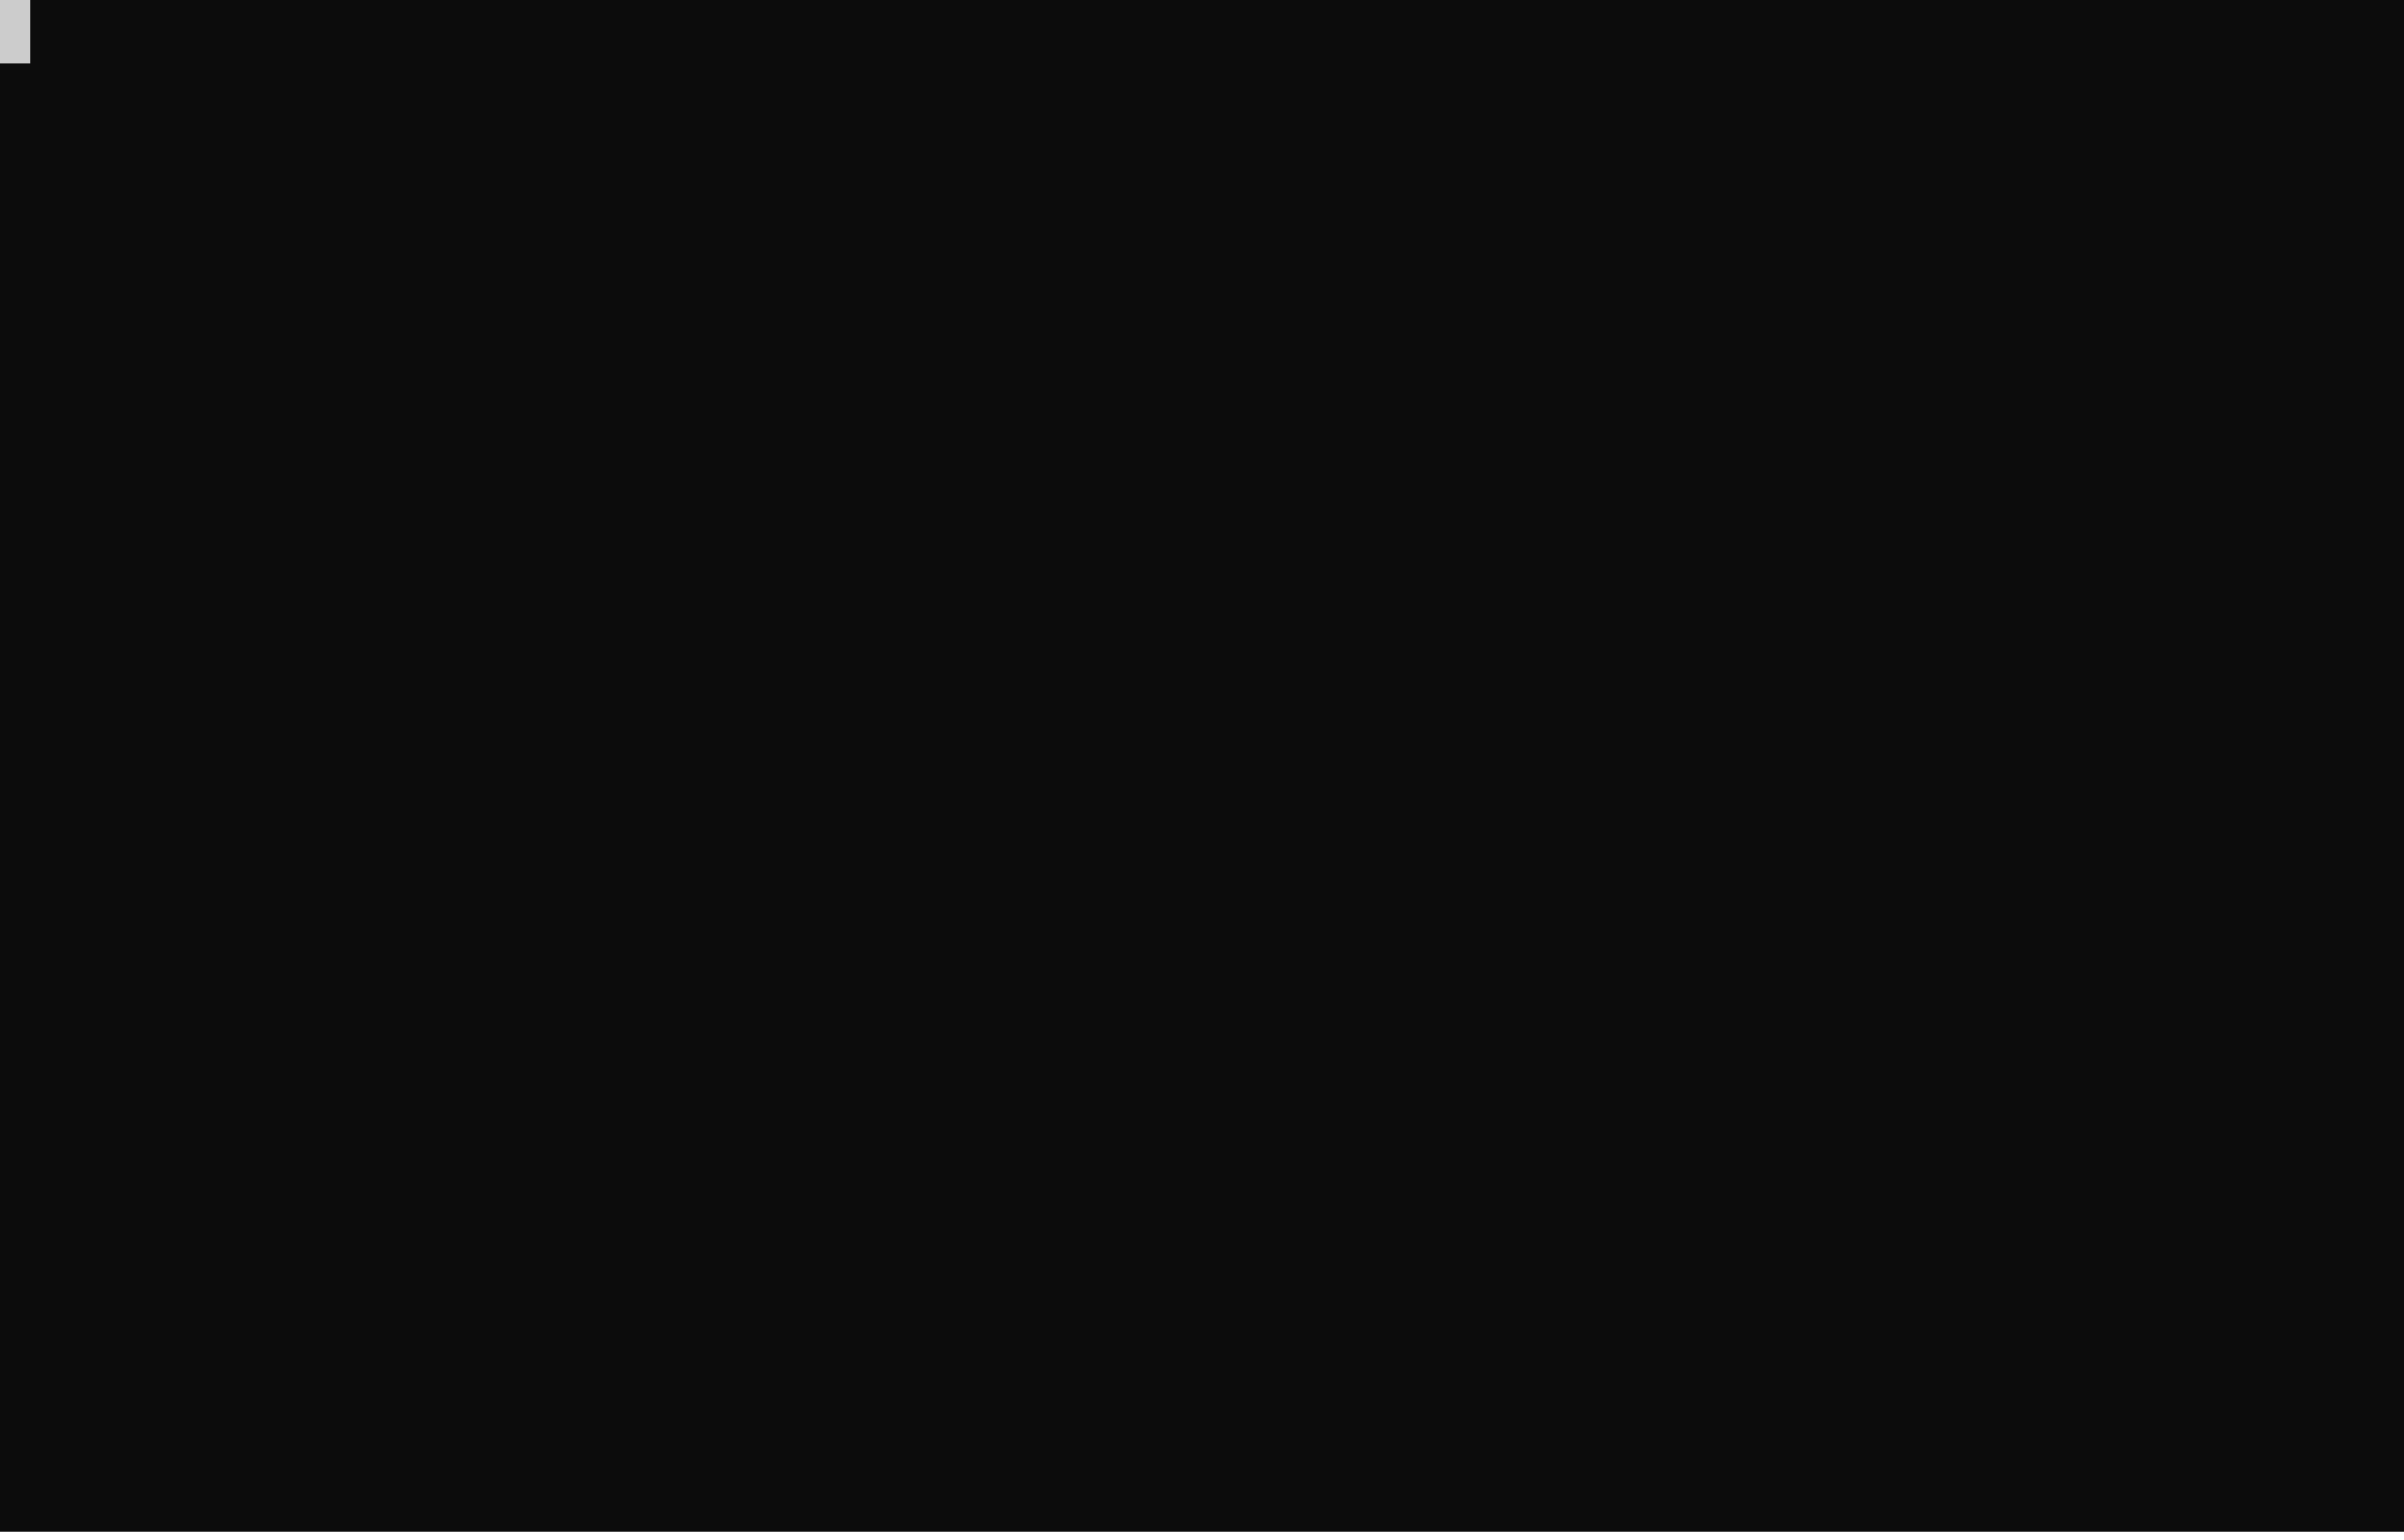
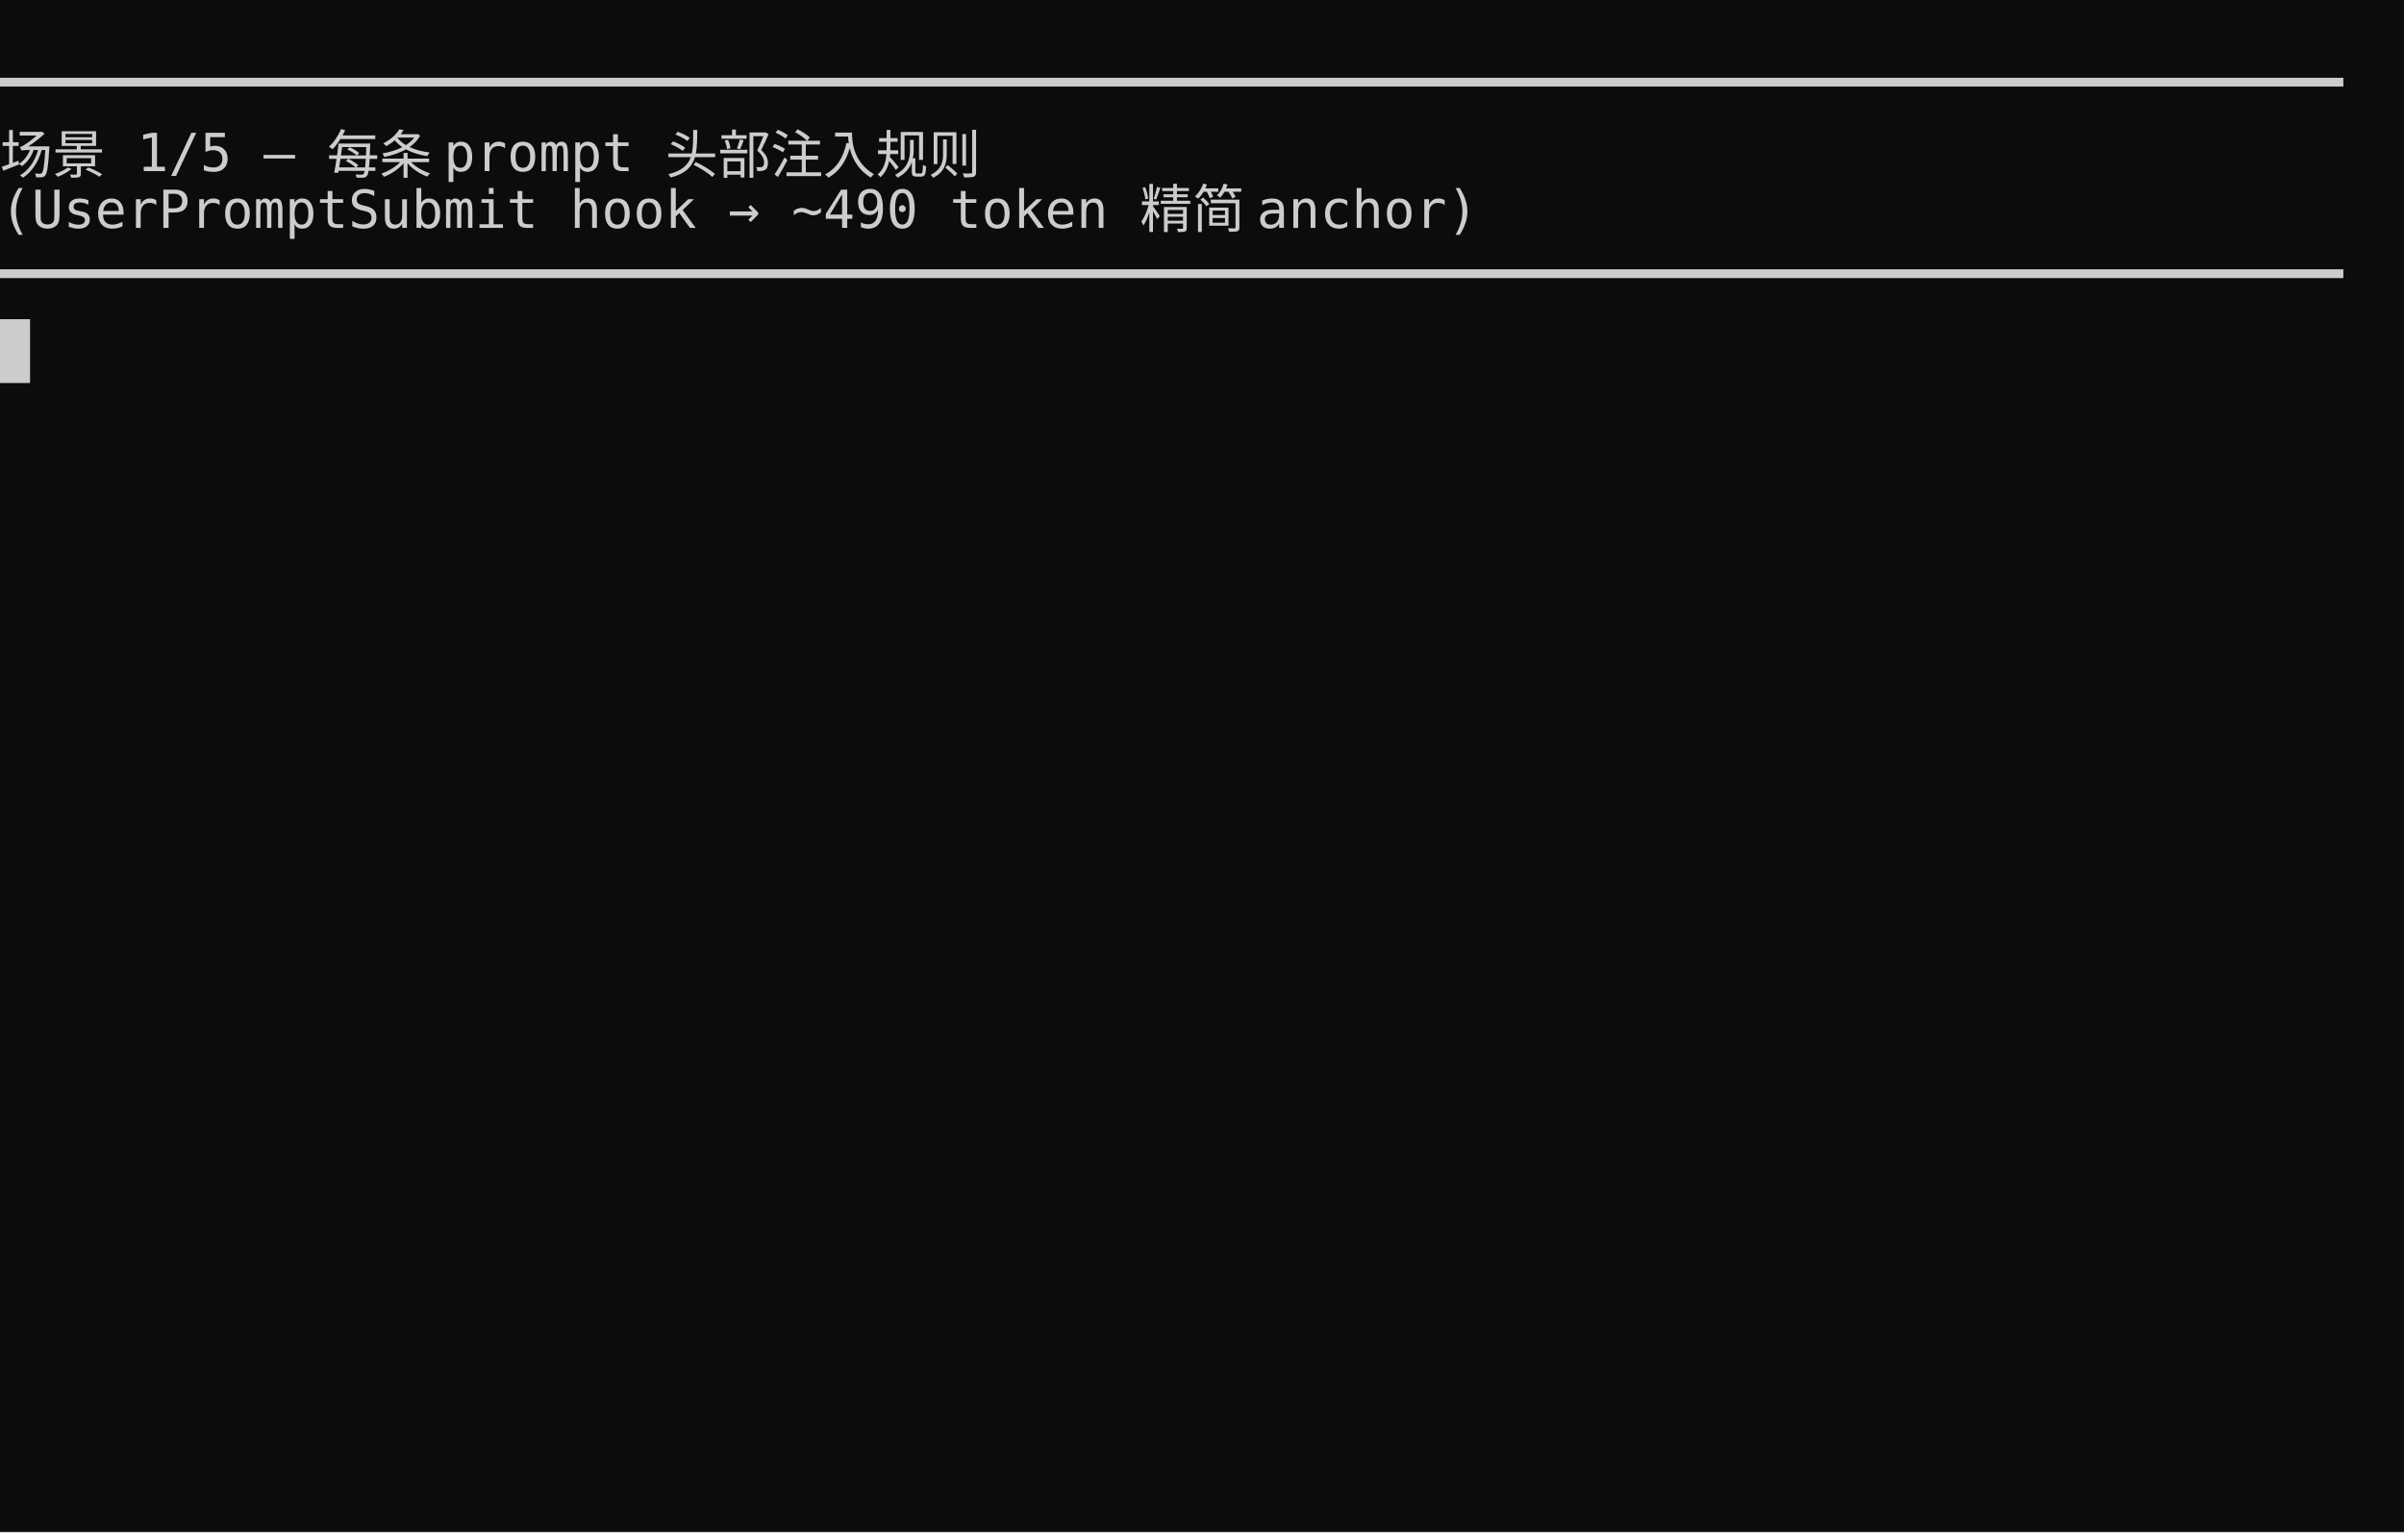
<svg xmlns="http://www.w3.org/2000/svg" xmlns:ns1="https://github.com/nbedos/termtosvg" xmlns:xlink="http://www.w3.org/1999/xlink" id="terminal" baseProfile="full" viewBox="0 0 640 410" width="640" version="1.1">
  <defs>
    <ns1:template_settings>
      <ns1:screen_geometry columns="80" rows="24" />
      <ns1:animation type="css" />
    </ns1:template_settings>
    <style type="text/css" id="generated-style">#screen {
                font-family: 'DejaVu Sans Mono', monospace;
                font-style: normal;
                font-size: 14px;
            }

        text {
            dominant-baseline: text-before-edge;
            white-space: pre;
        }
    
            :root {
-                 --animation-duration: 1102ms;
+                 --animation-duration: 42551ms;
            }

            @keyframes roll {
                0.000%{transform:translateY(0px)}
- 0.544%{transform:translateY(-442px)}
- 1.089%{transform:translateY(-884px)}
- 1.633%{transform:translateY(-1326px)}
- 2.178%{transform:translateY(-1768px)}
- 2.722%{transform:translateY(-2210px)}
- 3.267%{transform:translateY(-2652px)}
- 3.721%{transform:translateY(-3094px)}
- 4.265%{transform:translateY(-3536px)}
- 4.809%{transform:translateY(-3978px)}
- 5.354%{transform:translateY(-4420px)}
- 5.898%{transform:translateY(-4862px)}
- 6.534%{transform:translateY(-5304px)}
- 7.078%{transform:translateY(-5746px)}
- 7.623%{transform:translateY(-6188px)}
- 8.167%{transform:translateY(-6630px)}
- 8.711%{transform:translateY(-7072px)}
- 9.256%{transform:translateY(-7514px)}
- 100.000%{transform:translateY(-7514px)}
+ 7.166%{transform:translateY(-442px)}
+ 12.089%{transform:translateY(-884px)}
+ 16.827%{transform:translateY(-1326px)}
+ 23.936%{transform:translateY(-1768px)}
+ 28.902%{transform:translateY(-2210px)}
+ 33.637%{transform:translateY(-2652px)}
+ 40.732%{transform:translateY(-3094px)}
+ 45.472%{transform:translateY(-3536px)}
+ 54.873%{transform:translateY(-3978px)}
+ 61.968%{transform:translateY(-4420px)}
+ 66.694%{transform:translateY(-4862px)}
+ 76.095%{transform:translateY(-5304px)}
+ 83.190%{transform:translateY(-5746px)}
+ 87.960%{transform:translateY(-6188px)}
+ 92.903%{transform:translateY(-6630px)}
+ 97.650%{transform:translateY(-7072px)}
+ 100.000%{transform:translateY(-7072px)}
            }

            #screen_view {
-                 animation-duration: 1102ms;
+                 animation-duration: 42551ms;
                animation-iteration-count:infinite;
                animation-name:roll;
                animation-timing-function: steps(1,end);
                animation-fill-mode: forwards;
            }
        </style>
    <style type="text/css" id="user-style">
            /* The colors defined below are the default 16 colors used for rendering text of the terminal. Adjust
               them as needed.
               PowerShell colors based on https://en.wikipedia.org/wiki/ANSI_escape_code#Colors */
            .foreground {fill: #cccccc;}
            .background {fill: #0c0c0c;}
            .color0 {fill: #0c0c0c;}
            .color1 {fill: #c50f1f;}
            .color2 {fill: #13a10e;}
            .color3 {fill: #c19c00;}
            .color4 {fill: #0037da;}
            .color5 {fill: #881798;}
            .color6 {fill: #3a96dd;}
            .color7 {fill: #cccccc;}
            .color8 {fill: #767676;}
            .color9 {fill: #e74856;}
            .color10 {fill: #16c60c;}
            .color11 {fill: #f9f1a5;}
            .color12 {fill: #3b78ff;}
            .color13 {fill: #b4009e;}
            .color14 {fill: #61d6d6;}
            .color15 {fill: #f2f2f2;}
        </style>
  </defs>
  <svg id="screen" width="640" height="408" viewBox="0 0 640 408" preserveAspectRatio="xMidYMin slice">
    <rect class="background" height="100%" width="100%" x="0" y="0" />
    <defs>
      <g id="g1">
+         <text x="0" textLength="592" class="foreground">━━━━━━━━━━━━━━━━━━━━━━━━━━━━━━━━━━━━━━━━━━━━━━━━━━━━━━━━━━━━━━━━━━━━━━━━━━</text>
+       </g>
+       <g id="g2">
+         <text x="0" textLength="296" class="foreground">  场景 1/5 — 每条 prompt 头部注入规则</text>
+       </g>
+       <g id="g3">
+         <text x="0" textLength="400" class="foreground">  (UserPromptSubmit hook → ~490 token 精简 anchor)</text>
+       </g>
+       <g id="g4">
        <text x="0" textLength="8" class="background"> </text>
-       </g>
-       <g id="g2">
-         <text x="0" textLength="592" class="foreground">━━━━━━━━━━━━━━━━━━━━━━━━━━━━━━━━━━━━━━━━━━━━━━━━━━━━━━━━━━━━━━━━━━━━━━━━━━</text>
-       </g>
-       <g id="g3">
-         <text x="0" textLength="296" class="foreground">  场景 1/5 — 每条 prompt 头部注入规则</text>
-       </g>
-       <g id="g4">
-         <text x="0" textLength="400" class="foreground">  (UserPromptSubmit hook → ~490 token 精简 anchor)</text>
      </g>
      <g id="g5">
        <text x="0" textLength="376" class="foreground">$ echo {prompt} | pinrule_user_prompt_submit.py</text>
      </g>
      <g id="g6">
        <text x="0" textLength="240" class="foreground">  场景 2/5 — sleep 30 实时拦截</text>
      </g>
      <g id="g7">
        <text x="0" textLength="344" class="foreground">  (PreToolUse hook → non-blocking-parallel)</text>
      </g>
      <g id="g8">
        <text x="0" textLength="496" class="foreground">$ echo {tool=Bash, command=sleep 30} | pinrule_pre_tool_use.py</text>
      </g>
      <g id="g9">
        <text x="0" textLength="208" class="foreground">  permissionDecision: deny</text>
      </g>
      <g id="g10">
        <text x="0" textLength="368" class="foreground">  pinrule 拦截：违反 'non-blocking-parallel'。</text>
      </g>
      <g id="g11">
        <text x="0" textLength="296" class="foreground">  检测到：Bash sleep 命令: 'sleep 30'</text>
      </g>
      <g id="g12">
        <text x="0" textLength="640" class="foreground">  方向：sleep / wait / 等长任务跑完期间，用户等你的输出。盯着进度条不是协作 — 是</text>
      </g>
      <g id="g13">
        <text x="0" textLength="80" class="foreground">「卡了」。</text>
      </g>
      <g id="g14">
        <text x="0" textLength="640" class="foreground">  建议：sleep 期间用户等你输出，体验是「卡了」。改成 run_in_background=True 启动</text>
      </g>
      <g id="g15">
        <text x="0" textLength="640" class="foreground">任务，然后立刻推进下一件能做的（读相关文件 / 起另一个子 Agent / 设计下一步）— 任</text>
      </g>
      <g id="g16">
        <text x="0" textLength="440" class="foreground">务完成你会被通知到。等条件成立用 Monitor + until 循环。</text>
      </g>
      <g id="g17">
        <text x="0" textLength="280" class="foreground">  场景 3/5 — Agent 回应短期话术拦截</text>
      </g>
      <g id="g18">
        <text x="0" textLength="384" class="foreground">  (Stop hook → long-term v0.11.0 response-level)</text>
      </g>
      <g id="g19">
        <text x="0" textLength="352" class="foreground">$ # Agent 说: "我先硬编码这个 case 让 CI 过"</text>
      </g>
      <g id="g20">
        <text x="0" textLength="400" class="foreground">$ pinrule_stop.py reads transcript, scans response</text>
      </g>
      <g id="g21">
        <text x="0" textLength="296" class="foreground">  场景 4/5 — Agent 静默停止时推动继续</text>
      </g>
      <g id="g22">
        <text x="0" textLength="288" class="foreground">  (Stop hook → keep-pushing-no-stop)</text>
      </g>
      <g id="g23">
        <text x="0" textLength="400" class="foreground">$ # Agent 说: "任务已经完成了。"  (纯陈述无下一步)</text>
      </g>
      <g id="g24">
        <text x="0" textLength="416" class="foreground">  场景 5/5 — 长 context 累积到拐点中段补一次完整规则</text>
      </g>
      <g id="g25">
        <text x="0" textLength="456" class="foreground">  (PostToolUse hook → byte_seq 达 Opus 60K 自动 reinject)</text>
      </g>
      <g id="g26">
        <text x="0" textLength="504" class="foreground">$ # session state: tool_byte_seq=62000 (已过 Opus 60K 衰减拐点)</text>
      </g>
      <g id="g27">
        <text x="0" textLength="360" class="foreground">$ echo {tool=Read} | pinrule_post_tool_use.py</text>
      </g>
      <g id="g28">
        <text x="0" textLength="240" class="foreground">[pinrule — 你跟用户的长期默契]</text>
      </g>
      <g id="g29">
        <text x="0" textLength="448" class="foreground">跟你协作的是一位这位用户，他列出了几条长期最看重的方向。</text>
      </g>
      <g id="g30">
        <text x="0" textLength="408" class="foreground">这不是规则也不是审判 — 是他希望跟你建立的协作默契。</text>
      </g>
      <g id="g31">
        <text x="0" textLength="648" class="foreground">1. [long-term-fundamental] 用户相信你能深挖根因。遇到难题他希望你先停下想「最干净</text>
      </g>
      <g id="g32">
        <text x="0" textLength="112" class="foreground">的解法是什么」</text>
      </g>
      <g id="g33">
        <text x="0" textLength="200" class="foreground">   而不是「最快糊过去」。</text>
      </g>
      <g id="g34">
        <text x="0" textLength="640" class="foreground">2. [non-blocking-parallel] sleep / wait / 等长任务跑完期间，用户等你的输出。盯着</text>
      </g>
      <g id="g35">
        <text x="0" textLength="232" class="foreground">进度条不是协作 — 是「卡了」。</text>
      </g>
      <g id="g36">
        <text x="0" textLength="648" class="foreground">3. [keep-pushing-no-stop] 用户是全权委托型 — 完成一波后他期待你立刻找下个推进点继</text>
      </g>
      <g id="g37">
        <text x="0" textLength="32" class="foreground">续，</text>
      </g>
      <g id="g38">
        <text x="0" textLength="200" class="foreground">   不要默默停下等他反馈。</text>
      </g>
      <g id="g39">
        <text x="0" textLength="640" class="foreground">4. [read-before-write] 改代码前先看清楚这块怎么被用 — 上游调用 / exports / 共享 </text>
      </g>
      <g id="g40">
        <text x="0" textLength="56" class="foreground">utils /</text>
      </g>
      <g id="g41">
        <text x="0" textLength="104" class="foreground">   已有约定。</text>
      </g>
      <g id="g42">
        <text x="0" textLength="264" class="foreground">  这就是 pinrule — 纯工程, 零 LLM</text>
      </g>
      <g id="g43">
        <text x="0" textLength="264" class="foreground">  github.com/jhaizhou-ops/pinrule</text>
      </g>
    </defs>
    <g id="screen_view">
      <g>
-         <rect x="0" y="0" width="8" height="17" class="foreground" />
-         <use xlink:href="#g1" y="0" />
-       </g>
-       <g>
-         <use xlink:href="#g2" y="459" />
-         <use xlink:href="#g3" y="476" />
-         <use xlink:href="#g4" y="493" />
-         <use xlink:href="#g2" y="510" />
-         <rect x="0" y="527" width="8" height="17" class="foreground" />
-         <use xlink:href="#g1" y="527" />
-       </g>
-       <g>
-         <use xlink:href="#g2" y="901" />
-         <use xlink:href="#g3" y="918" />
-         <use xlink:href="#g4" y="935" />
-         <use xlink:href="#g2" y="952" />
+         <use xlink:href="#g1" y="17" />
+         <use xlink:href="#g2" y="34" />
+         <use xlink:href="#g3" y="51" />
+         <use xlink:href="#g1" y="68" />
+         <rect x="0" y="85" width="8" height="17" class="foreground" />
+         <use xlink:href="#g4" y="85" />
+       </g>
+       <g>
+         <use xlink:href="#g1" y="459" />
+         <use xlink:href="#g2" y="476" />
+         <use xlink:href="#g3" y="493" />
+         <use xlink:href="#g1" y="510" />
+         <use xlink:href="#g5" y="527" />
+         <rect x="0" y="544" width="8" height="17" class="foreground" />
+         <use xlink:href="#g4" y="544" />
+       </g>
+       <g>
+         <use xlink:href="#g1" y="901" />
+         <use xlink:href="#g2" y="918" />
+         <use xlink:href="#g3" y="935" />
+         <use xlink:href="#g1" y="952" />
        <use xlink:href="#g5" y="969" />
-         <rect x="0" y="986" width="8" height="17" class="foreground" />
-         <use xlink:href="#g1" y="986" />
-       </g>
-       <g>
-         <use xlink:href="#g2" y="1343" />
-         <use xlink:href="#g3" y="1360" />
-         <use xlink:href="#g4" y="1377" />
-         <use xlink:href="#g2" y="1394" />
+         <rect x="0" y="1003" width="8" height="17" class="foreground" />
+         <use xlink:href="#g4" y="1003" />
+       </g>
+       <g>
+         <use xlink:href="#g1" y="1343" />
+         <use xlink:href="#g2" y="1360" />
+         <use xlink:href="#g3" y="1377" />
+         <use xlink:href="#g1" y="1394" />
        <use xlink:href="#g5" y="1411" />
-         <rect x="0" y="1445" width="8" height="17" class="foreground" />
-         <use xlink:href="#g1" y="1445" />
-       </g>
-       <g>
-         <use xlink:href="#g2" y="1785" />
-         <use xlink:href="#g3" y="1802" />
-         <use xlink:href="#g4" y="1819" />
-         <use xlink:href="#g2" y="1836" />
+         <use xlink:href="#g1" y="1462" />
+         <use xlink:href="#g6" y="1479" />
+         <use xlink:href="#g7" y="1496" />
+         <use xlink:href="#g1" y="1513" />
+         <rect x="0" y="1530" width="8" height="17" class="foreground" />
+         <use xlink:href="#g4" y="1530" />
+       </g>
+       <g>
+         <use xlink:href="#g1" y="1785" />
+         <use xlink:href="#g2" y="1802" />
+         <use xlink:href="#g3" y="1819" />
+         <use xlink:href="#g1" y="1836" />
        <use xlink:href="#g5" y="1853" />
-         <use xlink:href="#g2" y="1904" />
+         <use xlink:href="#g1" y="1904" />
        <use xlink:href="#g6" y="1921" />
        <use xlink:href="#g7" y="1938" />
-         <use xlink:href="#g2" y="1955" />
-         <rect x="0" y="1972" width="8" height="17" class="foreground" />
-         <use xlink:href="#g1" y="1972" />
-       </g>
-       <g>
-         <use xlink:href="#g2" y="2227" />
-         <use xlink:href="#g3" y="2244" />
-         <use xlink:href="#g4" y="2261" />
-         <use xlink:href="#g2" y="2278" />
+         <use xlink:href="#g1" y="1955" />
+         <use xlink:href="#g8" y="1972" />
+         <rect x="0" y="1989" width="8" height="17" class="foreground" />
+         <use xlink:href="#g4" y="1989" />
+       </g>
+       <g>
+         <use xlink:href="#g1" y="2227" />
+         <use xlink:href="#g2" y="2244" />
+         <use xlink:href="#g3" y="2261" />
+         <use xlink:href="#g1" y="2278" />
        <use xlink:href="#g5" y="2295" />
-         <use xlink:href="#g2" y="2346" />
+         <use xlink:href="#g1" y="2346" />
        <use xlink:href="#g6" y="2363" />
        <use xlink:href="#g7" y="2380" />
-         <use xlink:href="#g2" y="2397" />
+         <use xlink:href="#g1" y="2397" />
        <use xlink:href="#g8" y="2414" />
-         <rect x="0" y="2431" width="8" height="17" class="foreground" />
-         <use xlink:href="#g1" y="2431" />
-       </g>
-       <g>
-         <use xlink:href="#g2" y="2669" />
-         <use xlink:href="#g3" y="2686" />
-         <use xlink:href="#g4" y="2703" />
-         <use xlink:href="#g2" y="2720" />
-         <use xlink:href="#g5" y="2737" />
-         <use xlink:href="#g2" y="2788" />
-         <use xlink:href="#g6" y="2805" />
-         <use xlink:href="#g7" y="2822" />
-         <use xlink:href="#g2" y="2839" />
-         <use xlink:href="#g8" y="2856" />
-         <use xlink:href="#g9" y="2873" />
-         <use xlink:href="#g10" y="2907" />
-         <use xlink:href="#g11" y="2924" />
-         <use xlink:href="#g12" y="2941" />
-         <use xlink:href="#g13" y="2958" />
-         <use xlink:href="#g14" y="2975" />
-         <use xlink:href="#g15" y="2992" />
-         <use xlink:href="#g16" y="3009" />
-         <rect x="0" y="3026" width="8" height="17" class="foreground" />
+         <use xlink:href="#g9" y="2431" />
+         <use xlink:href="#g10" y="2465" />
+         <use xlink:href="#g11" y="2482" />
+         <use xlink:href="#g12" y="2499" />
+         <use xlink:href="#g13" y="2516" />
+         <use xlink:href="#g14" y="2533" />
+         <use xlink:href="#g15" y="2550" />
+         <use xlink:href="#g16" y="2567" />
+         <rect x="0" y="2584" width="8" height="17" class="foreground" />
+         <use xlink:href="#g4" y="2584" />
+       </g>
+       <g>
+         <use xlink:href="#g1" y="2652" />
+         <use xlink:href="#g5" y="2669" />
+         <use xlink:href="#g1" y="2720" />
+         <use xlink:href="#g6" y="2737" />
+         <use xlink:href="#g7" y="2754" />
+         <use xlink:href="#g1" y="2771" />
+         <use xlink:href="#g8" y="2788" />
+         <use xlink:href="#g9" y="2805" />
+         <use xlink:href="#g10" y="2839" />
+         <use xlink:href="#g11" y="2856" />
+         <use xlink:href="#g12" y="2873" />
+         <use xlink:href="#g13" y="2890" />
+         <use xlink:href="#g14" y="2907" />
+         <use xlink:href="#g15" y="2924" />
+         <use xlink:href="#g16" y="2941" />
+         <use xlink:href="#g1" y="2975" />
+         <use xlink:href="#g17" y="2992" />
+         <use xlink:href="#g18" y="3009" />
        <use xlink:href="#g1" y="3026" />
-       </g>
-       <g>
-         <use xlink:href="#g2" y="3094" />
-         <use xlink:href="#g5" y="3111" />
-         <use xlink:href="#g2" y="3162" />
-         <use xlink:href="#g6" y="3179" />
-         <use xlink:href="#g7" y="3196" />
-         <use xlink:href="#g2" y="3213" />
-         <use xlink:href="#g8" y="3230" />
-         <use xlink:href="#g9" y="3247" />
-         <use xlink:href="#g10" y="3281" />
-         <use xlink:href="#g11" y="3298" />
-         <use xlink:href="#g12" y="3315" />
-         <use xlink:href="#g13" y="3332" />
-         <use xlink:href="#g14" y="3349" />
-         <use xlink:href="#g15" y="3366" />
-         <use xlink:href="#g16" y="3383" />
-         <use xlink:href="#g2" y="3417" />
-         <use xlink:href="#g17" y="3434" />
-         <use xlink:href="#g18" y="3451" />
-         <use xlink:href="#g2" y="3468" />
+         <rect x="0" y="3043" width="8" height="17" class="foreground" />
+         <use xlink:href="#g4" y="3043" />
+       </g>
+       <g>
+         <use xlink:href="#g5" y="3094" />
+         <use xlink:href="#g1" y="3145" />
+         <use xlink:href="#g6" y="3162" />
+         <use xlink:href="#g7" y="3179" />
+         <use xlink:href="#g1" y="3196" />
+         <use xlink:href="#g8" y="3213" />
+         <use xlink:href="#g9" y="3230" />
+         <use xlink:href="#g10" y="3264" />
+         <use xlink:href="#g11" y="3281" />
+         <use xlink:href="#g12" y="3298" />
+         <use xlink:href="#g13" y="3315" />
+         <use xlink:href="#g14" y="3332" />
+         <use xlink:href="#g15" y="3349" />
+         <use xlink:href="#g16" y="3366" />
+         <use xlink:href="#g1" y="3400" />
+         <use xlink:href="#g17" y="3417" />
+         <use xlink:href="#g18" y="3434" />
+         <use xlink:href="#g1" y="3451" />
+         <use xlink:href="#g19" y="3468" />
        <rect x="0" y="3485" width="8" height="17" class="foreground" />
-         <use xlink:href="#g1" y="3485" />
-       </g>
-       <g>
-         <use xlink:href="#g5" y="3536" />
-         <use xlink:href="#g2" y="3587" />
-         <use xlink:href="#g6" y="3604" />
-         <use xlink:href="#g7" y="3621" />
-         <use xlink:href="#g2" y="3638" />
-         <use xlink:href="#g8" y="3655" />
-         <use xlink:href="#g9" y="3672" />
-         <use xlink:href="#g10" y="3706" />
-         <use xlink:href="#g11" y="3723" />
-         <use xlink:href="#g12" y="3740" />
-         <use xlink:href="#g13" y="3757" />
-         <use xlink:href="#g14" y="3774" />
-         <use xlink:href="#g15" y="3791" />
-         <use xlink:href="#g16" y="3808" />
-         <use xlink:href="#g2" y="3842" />
-         <use xlink:href="#g17" y="3859" />
-         <use xlink:href="#g18" y="3876" />
-         <use xlink:href="#g2" y="3893" />
-         <use xlink:href="#g19" y="3910" />
+         <use xlink:href="#g4" y="3485" />
+       </g>
+       <g>
+         <use xlink:href="#g1" y="3570" />
+         <use xlink:href="#g6" y="3587" />
+         <use xlink:href="#g7" y="3604" />
+         <use xlink:href="#g1" y="3621" />
+         <use xlink:href="#g8" y="3638" />
+         <use xlink:href="#g9" y="3655" />
+         <use xlink:href="#g10" y="3689" />
+         <use xlink:href="#g11" y="3706" />
+         <use xlink:href="#g12" y="3723" />
+         <use xlink:href="#g13" y="3740" />
+         <use xlink:href="#g14" y="3757" />
+         <use xlink:href="#g15" y="3774" />
+         <use xlink:href="#g16" y="3791" />
+         <use xlink:href="#g1" y="3825" />
+         <use xlink:href="#g17" y="3842" />
+         <use xlink:href="#g18" y="3859" />
+         <use xlink:href="#g1" y="3876" />
+         <use xlink:href="#g19" y="3893" />
+         <use xlink:href="#g20" y="3910" />
        <rect x="0" y="3927" width="8" height="17" class="foreground" />
-         <use xlink:href="#g1" y="3927" />
-       </g>
-       <g>
-         <use xlink:href="#g2" y="4012" />
-         <use xlink:href="#g6" y="4029" />
-         <use xlink:href="#g7" y="4046" />
-         <use xlink:href="#g2" y="4063" />
-         <use xlink:href="#g8" y="4080" />
-         <use xlink:href="#g9" y="4097" />
-         <use xlink:href="#g10" y="4131" />
-         <use xlink:href="#g11" y="4148" />
-         <use xlink:href="#g12" y="4165" />
-         <use xlink:href="#g13" y="4182" />
-         <use xlink:href="#g14" y="4199" />
-         <use xlink:href="#g15" y="4216" />
-         <use xlink:href="#g16" y="4233" />
-         <use xlink:href="#g2" y="4267" />
-         <use xlink:href="#g17" y="4284" />
-         <use xlink:href="#g18" y="4301" />
-         <use xlink:href="#g2" y="4318" />
-         <use xlink:href="#g19" y="4335" />
-         <use xlink:href="#g20" y="4352" />
+         <use xlink:href="#g4" y="3927" />
+       </g>
+       <g>
+         <use xlink:href="#g1" y="3978" />
+         <use xlink:href="#g8" y="3995" />
+         <use xlink:href="#g9" y="4012" />
+         <use xlink:href="#g10" y="4046" />
+         <use xlink:href="#g11" y="4063" />
+         <use xlink:href="#g12" y="4080" />
+         <use xlink:href="#g13" y="4097" />
+         <use xlink:href="#g14" y="4114" />
+         <use xlink:href="#g15" y="4131" />
+         <use xlink:href="#g16" y="4148" />
+         <use xlink:href="#g1" y="4182" />
+         <use xlink:href="#g17" y="4199" />
+         <use xlink:href="#g18" y="4216" />
+         <use xlink:href="#g1" y="4233" />
+         <use xlink:href="#g19" y="4250" />
+         <use xlink:href="#g20" y="4267" />
+         <use xlink:href="#g1" y="4301" />
+         <use xlink:href="#g21" y="4318" />
+         <use xlink:href="#g22" y="4335" />
+         <use xlink:href="#g1" y="4352" />
        <rect x="0" y="4369" width="8" height="17" class="foreground" />
-         <use xlink:href="#g1" y="4369" />
-       </g>
-       <g>
-         <use xlink:href="#g2" y="4420" />
-         <use xlink:href="#g8" y="4437" />
-         <use xlink:href="#g9" y="4454" />
-         <use xlink:href="#g10" y="4488" />
-         <use xlink:href="#g11" y="4505" />
-         <use xlink:href="#g12" y="4522" />
-         <use xlink:href="#g13" y="4539" />
-         <use xlink:href="#g14" y="4556" />
-         <use xlink:href="#g15" y="4573" />
-         <use xlink:href="#g16" y="4590" />
-         <use xlink:href="#g2" y="4624" />
-         <use xlink:href="#g17" y="4641" />
-         <use xlink:href="#g18" y="4658" />
-         <use xlink:href="#g2" y="4675" />
-         <use xlink:href="#g19" y="4692" />
-         <use xlink:href="#g20" y="4709" />
-         <use xlink:href="#g2" y="4743" />
-         <use xlink:href="#g21" y="4760" />
-         <use xlink:href="#g22" y="4777" />
-         <use xlink:href="#g2" y="4794" />
+         <use xlink:href="#g4" y="4369" />
+       </g>
+       <g>
+         <use xlink:href="#g8" y="4420" />
+         <use xlink:href="#g9" y="4437" />
+         <use xlink:href="#g10" y="4471" />
+         <use xlink:href="#g11" y="4488" />
+         <use xlink:href="#g12" y="4505" />
+         <use xlink:href="#g13" y="4522" />
+         <use xlink:href="#g14" y="4539" />
+         <use xlink:href="#g15" y="4556" />
+         <use xlink:href="#g16" y="4573" />
+         <use xlink:href="#g1" y="4607" />
+         <use xlink:href="#g17" y="4624" />
+         <use xlink:href="#g18" y="4641" />
+         <use xlink:href="#g1" y="4658" />
+         <use xlink:href="#g19" y="4675" />
+         <use xlink:href="#g20" y="4692" />
+         <use xlink:href="#g1" y="4726" />
+         <use xlink:href="#g21" y="4743" />
+         <use xlink:href="#g22" y="4760" />
+         <use xlink:href="#g1" y="4777" />
+         <use xlink:href="#g23" y="4794" />
        <rect x="0" y="4811" width="8" height="17" class="foreground" />
-         <use xlink:href="#g1" y="4811" />
-       </g>
-       <g>
-         <use xlink:href="#g8" y="4862" />
-         <use xlink:href="#g9" y="4879" />
-         <use xlink:href="#g10" y="4913" />
-         <use xlink:href="#g11" y="4930" />
-         <use xlink:href="#g12" y="4947" />
-         <use xlink:href="#g13" y="4964" />
-         <use xlink:href="#g14" y="4981" />
-         <use xlink:href="#g15" y="4998" />
-         <use xlink:href="#g16" y="5015" />
-         <use xlink:href="#g2" y="5049" />
-         <use xlink:href="#g17" y="5066" />
-         <use xlink:href="#g18" y="5083" />
-         <use xlink:href="#g2" y="5100" />
-         <use xlink:href="#g19" y="5117" />
-         <use xlink:href="#g20" y="5134" />
-         <use xlink:href="#g2" y="5168" />
-         <use xlink:href="#g21" y="5185" />
-         <use xlink:href="#g22" y="5202" />
-         <use xlink:href="#g2" y="5219" />
-         <use xlink:href="#g23" y="5236" />
+         <use xlink:href="#g4" y="4811" />
+       </g>
+       <g>
+         <use xlink:href="#g9" y="4862" />
+         <use xlink:href="#g10" y="4896" />
+         <use xlink:href="#g11" y="4913" />
+         <use xlink:href="#g12" y="4930" />
+         <use xlink:href="#g13" y="4947" />
+         <use xlink:href="#g14" y="4964" />
+         <use xlink:href="#g15" y="4981" />
+         <use xlink:href="#g16" y="4998" />
+         <use xlink:href="#g1" y="5032" />
+         <use xlink:href="#g17" y="5049" />
+         <use xlink:href="#g18" y="5066" />
+         <use xlink:href="#g1" y="5083" />
+         <use xlink:href="#g19" y="5100" />
+         <use xlink:href="#g20" y="5117" />
+         <use xlink:href="#g1" y="5151" />
+         <use xlink:href="#g21" y="5168" />
+         <use xlink:href="#g22" y="5185" />
+         <use xlink:href="#g1" y="5202" />
+         <use xlink:href="#g23" y="5219" />
+         <use xlink:href="#g20" y="5236" />
        <rect x="0" y="5253" width="8" height="17" class="foreground" />
-         <use xlink:href="#g1" y="5253" />
-       </g>
-       <g>
-         <use xlink:href="#g9" y="5304" />
-         <use xlink:href="#g10" y="5338" />
-         <use xlink:href="#g11" y="5355" />
-         <use xlink:href="#g12" y="5372" />
-         <use xlink:href="#g13" y="5389" />
-         <use xlink:href="#g14" y="5406" />
-         <use xlink:href="#g15" y="5423" />
-         <use xlink:href="#g16" y="5440" />
-         <use xlink:href="#g2" y="5474" />
-         <use xlink:href="#g17" y="5491" />
-         <use xlink:href="#g18" y="5508" />
-         <use xlink:href="#g2" y="5525" />
-         <use xlink:href="#g19" y="5542" />
-         <use xlink:href="#g20" y="5559" />
-         <use xlink:href="#g2" y="5593" />
-         <use xlink:href="#g21" y="5610" />
-         <use xlink:href="#g22" y="5627" />
-         <use xlink:href="#g2" y="5644" />
-         <use xlink:href="#g23" y="5661" />
-         <use xlink:href="#g20" y="5678" />
+         <use xlink:href="#g4" y="5253" />
+       </g>
+       <g>
+         <use xlink:href="#g13" y="5304" />
+         <use xlink:href="#g14" y="5321" />
+         <use xlink:href="#g15" y="5338" />
+         <use xlink:href="#g16" y="5355" />
+         <use xlink:href="#g1" y="5389" />
+         <use xlink:href="#g17" y="5406" />
+         <use xlink:href="#g18" y="5423" />
+         <use xlink:href="#g1" y="5440" />
+         <use xlink:href="#g19" y="5457" />
+         <use xlink:href="#g20" y="5474" />
+         <use xlink:href="#g1" y="5508" />
+         <use xlink:href="#g21" y="5525" />
+         <use xlink:href="#g22" y="5542" />
+         <use xlink:href="#g1" y="5559" />
+         <use xlink:href="#g23" y="5576" />
+         <use xlink:href="#g20" y="5593" />
+         <use xlink:href="#g1" y="5627" />
+         <use xlink:href="#g24" y="5644" />
+         <use xlink:href="#g25" y="5661" />
+         <use xlink:href="#g1" y="5678" />
        <rect x="0" y="5695" width="8" height="17" class="foreground" />
-         <use xlink:href="#g1" y="5695" />
-       </g>
-       <g>
-         <use xlink:href="#g13" y="5746" />
-         <use xlink:href="#g14" y="5763" />
-         <use xlink:href="#g15" y="5780" />
-         <use xlink:href="#g16" y="5797" />
-         <use xlink:href="#g2" y="5831" />
-         <use xlink:href="#g17" y="5848" />
-         <use xlink:href="#g18" y="5865" />
-         <use xlink:href="#g2" y="5882" />
-         <use xlink:href="#g19" y="5899" />
-         <use xlink:href="#g20" y="5916" />
-         <use xlink:href="#g2" y="5950" />
-         <use xlink:href="#g21" y="5967" />
-         <use xlink:href="#g22" y="5984" />
-         <use xlink:href="#g2" y="6001" />
-         <use xlink:href="#g23" y="6018" />
-         <use xlink:href="#g20" y="6035" />
-         <use xlink:href="#g2" y="6069" />
-         <use xlink:href="#g24" y="6086" />
-         <use xlink:href="#g25" y="6103" />
-         <use xlink:href="#g2" y="6120" />
+         <use xlink:href="#g4" y="5695" />
+       </g>
+       <g>
+         <use xlink:href="#g14" y="5746" />
+         <use xlink:href="#g15" y="5763" />
+         <use xlink:href="#g16" y="5780" />
+         <use xlink:href="#g1" y="5814" />
+         <use xlink:href="#g17" y="5831" />
+         <use xlink:href="#g18" y="5848" />
+         <use xlink:href="#g1" y="5865" />
+         <use xlink:href="#g19" y="5882" />
+         <use xlink:href="#g20" y="5899" />
+         <use xlink:href="#g1" y="5933" />
+         <use xlink:href="#g21" y="5950" />
+         <use xlink:href="#g22" y="5967" />
+         <use xlink:href="#g1" y="5984" />
+         <use xlink:href="#g23" y="6001" />
+         <use xlink:href="#g20" y="6018" />
+         <use xlink:href="#g1" y="6052" />
+         <use xlink:href="#g24" y="6069" />
+         <use xlink:href="#g25" y="6086" />
+         <use xlink:href="#g1" y="6103" />
+         <use xlink:href="#g26" y="6120" />
        <rect x="0" y="6137" width="8" height="17" class="foreground" />
-         <use xlink:href="#g1" y="6137" />
-       </g>
-       <g>
-         <use xlink:href="#g14" y="6188" />
-         <use xlink:href="#g15" y="6205" />
-         <use xlink:href="#g16" y="6222" />
-         <use xlink:href="#g2" y="6256" />
-         <use xlink:href="#g17" y="6273" />
-         <use xlink:href="#g18" y="6290" />
-         <use xlink:href="#g2" y="6307" />
-         <use xlink:href="#g19" y="6324" />
-         <use xlink:href="#g20" y="6341" />
-         <use xlink:href="#g2" y="6375" />
-         <use xlink:href="#g21" y="6392" />
-         <use xlink:href="#g22" y="6409" />
-         <use xlink:href="#g2" y="6426" />
-         <use xlink:href="#g23" y="6443" />
-         <use xlink:href="#g20" y="6460" />
-         <use xlink:href="#g2" y="6494" />
-         <use xlink:href="#g24" y="6511" />
-         <use xlink:href="#g25" y="6528" />
-         <use xlink:href="#g2" y="6545" />
-         <use xlink:href="#g26" y="6562" />
+         <use xlink:href="#g4" y="6137" />
+       </g>
+       <g>
+         <use xlink:href="#g15" y="6188" />
+         <use xlink:href="#g16" y="6205" />
+         <use xlink:href="#g1" y="6239" />
+         <use xlink:href="#g17" y="6256" />
+         <use xlink:href="#g18" y="6273" />
+         <use xlink:href="#g1" y="6290" />
+         <use xlink:href="#g19" y="6307" />
+         <use xlink:href="#g20" y="6324" />
+         <use xlink:href="#g1" y="6358" />
+         <use xlink:href="#g21" y="6375" />
+         <use xlink:href="#g22" y="6392" />
+         <use xlink:href="#g1" y="6409" />
+         <use xlink:href="#g23" y="6426" />
+         <use xlink:href="#g20" y="6443" />
+         <use xlink:href="#g1" y="6477" />
+         <use xlink:href="#g24" y="6494" />
+         <use xlink:href="#g25" y="6511" />
+         <use xlink:href="#g1" y="6528" />
+         <use xlink:href="#g26" y="6545" />
+         <use xlink:href="#g27" y="6562" />
        <rect x="0" y="6579" width="8" height="17" class="foreground" />
-         <use xlink:href="#g1" y="6579" />
-       </g>
-       <g>
-         <use xlink:href="#g15" y="6630" />
-         <use xlink:href="#g16" y="6647" />
-         <use xlink:href="#g2" y="6681" />
-         <use xlink:href="#g17" y="6698" />
-         <use xlink:href="#g18" y="6715" />
-         <use xlink:href="#g2" y="6732" />
-         <use xlink:href="#g19" y="6749" />
-         <use xlink:href="#g20" y="6766" />
-         <use xlink:href="#g2" y="6800" />
-         <use xlink:href="#g21" y="6817" />
-         <use xlink:href="#g22" y="6834" />
-         <use xlink:href="#g2" y="6851" />
-         <use xlink:href="#g23" y="6868" />
-         <use xlink:href="#g20" y="6885" />
-         <use xlink:href="#g2" y="6919" />
-         <use xlink:href="#g24" y="6936" />
-         <use xlink:href="#g25" y="6953" />
-         <use xlink:href="#g2" y="6970" />
-         <use xlink:href="#g26" y="6987" />
-         <use xlink:href="#g27" y="7004" />
+         <use xlink:href="#g4" y="6579" />
+       </g>
+       <g>
+         <use xlink:href="#g1" y="6647" />
+         <use xlink:href="#g24" y="6664" />
+         <use xlink:href="#g25" y="6681" />
+         <use xlink:href="#g1" y="6698" />
+         <use xlink:href="#g26" y="6715" />
+         <use xlink:href="#g27" y="6732" />
+         <use xlink:href="#g28" y="6749" />
+         <use xlink:href="#g29" y="6766" />
+         <use xlink:href="#g30" y="6783" />
+         <use xlink:href="#g31" y="6817" />
+         <use xlink:href="#g32" y="6834" />
+         <use xlink:href="#g33" y="6851" />
+         <use xlink:href="#g34" y="6868" />
+         <use xlink:href="#g35" y="6885" />
+         <use xlink:href="#g36" y="6902" />
+         <use xlink:href="#g37" y="6919" />
+         <use xlink:href="#g38" y="6936" />
+         <use xlink:href="#g39" y="6953" />
+         <use xlink:href="#g40" y="6970" />
+         <use xlink:href="#g41" y="6987" />
        <rect x="0" y="7021" width="8" height="17" class="foreground" />
-         <use xlink:href="#g1" y="7021" />
-       </g>
-       <g>
-         <use xlink:href="#g2" y="7089" />
-         <use xlink:href="#g24" y="7106" />
-         <use xlink:href="#g25" y="7123" />
-         <use xlink:href="#g2" y="7140" />
-         <use xlink:href="#g26" y="7157" />
-         <use xlink:href="#g27" y="7174" />
-         <use xlink:href="#g28" y="7191" />
-         <use xlink:href="#g29" y="7208" />
-         <use xlink:href="#g30" y="7225" />
-         <use xlink:href="#g31" y="7259" />
-         <use xlink:href="#g32" y="7276" />
-         <use xlink:href="#g33" y="7293" />
-         <use xlink:href="#g34" y="7310" />
-         <use xlink:href="#g35" y="7327" />
-         <use xlink:href="#g36" y="7344" />
-         <use xlink:href="#g37" y="7361" />
-         <use xlink:href="#g38" y="7378" />
-         <use xlink:href="#g39" y="7395" />
-         <use xlink:href="#g40" y="7412" />
-         <use xlink:href="#g41" y="7429" />
+         <use xlink:href="#g4" y="7021" />
+       </g>
+       <g>
+         <use xlink:href="#g26" y="7072" />
+         <use xlink:href="#g27" y="7089" />
+         <use xlink:href="#g28" y="7106" />
+         <use xlink:href="#g29" y="7123" />
+         <use xlink:href="#g30" y="7140" />
+         <use xlink:href="#g31" y="7174" />
+         <use xlink:href="#g32" y="7191" />
+         <use xlink:href="#g33" y="7208" />
+         <use xlink:href="#g34" y="7225" />
+         <use xlink:href="#g35" y="7242" />
+         <use xlink:href="#g36" y="7259" />
+         <use xlink:href="#g37" y="7276" />
+         <use xlink:href="#g38" y="7293" />
+         <use xlink:href="#g39" y="7310" />
+         <use xlink:href="#g40" y="7327" />
+         <use xlink:href="#g41" y="7344" />
+         <use xlink:href="#g1" y="7395" />
+         <use xlink:href="#g42" y="7412" />
+         <use xlink:href="#g43" y="7429" />
+         <use xlink:href="#g1" y="7446" />
        <rect x="0" y="7463" width="8" height="17" class="foreground" />
-         <use xlink:href="#g1" y="7463" />
-       </g>
-       <g>
-         <use xlink:href="#g26" y="7514" />
-         <use xlink:href="#g27" y="7531" />
-         <use xlink:href="#g28" y="7548" />
-         <use xlink:href="#g29" y="7565" />
-         <use xlink:href="#g30" y="7582" />
-         <use xlink:href="#g31" y="7616" />
-         <use xlink:href="#g32" y="7633" />
-         <use xlink:href="#g33" y="7650" />
-         <use xlink:href="#g34" y="7667" />
-         <use xlink:href="#g35" y="7684" />
-         <use xlink:href="#g36" y="7701" />
-         <use xlink:href="#g37" y="7718" />
-         <use xlink:href="#g38" y="7735" />
-         <use xlink:href="#g39" y="7752" />
-         <use xlink:href="#g40" y="7769" />
-         <use xlink:href="#g41" y="7786" />
-         <use xlink:href="#g2" y="7837" />
-         <use xlink:href="#g42" y="7854" />
-         <use xlink:href="#g43" y="7871" />
-         <use xlink:href="#g2" y="7888" />
-         <rect x="0" y="7905" width="8" height="17" class="foreground" />
-         <use xlink:href="#g1" y="7905" />
+         <use xlink:href="#g4" y="7463" />
      </g>
    </g>
  </svg>
</svg>
